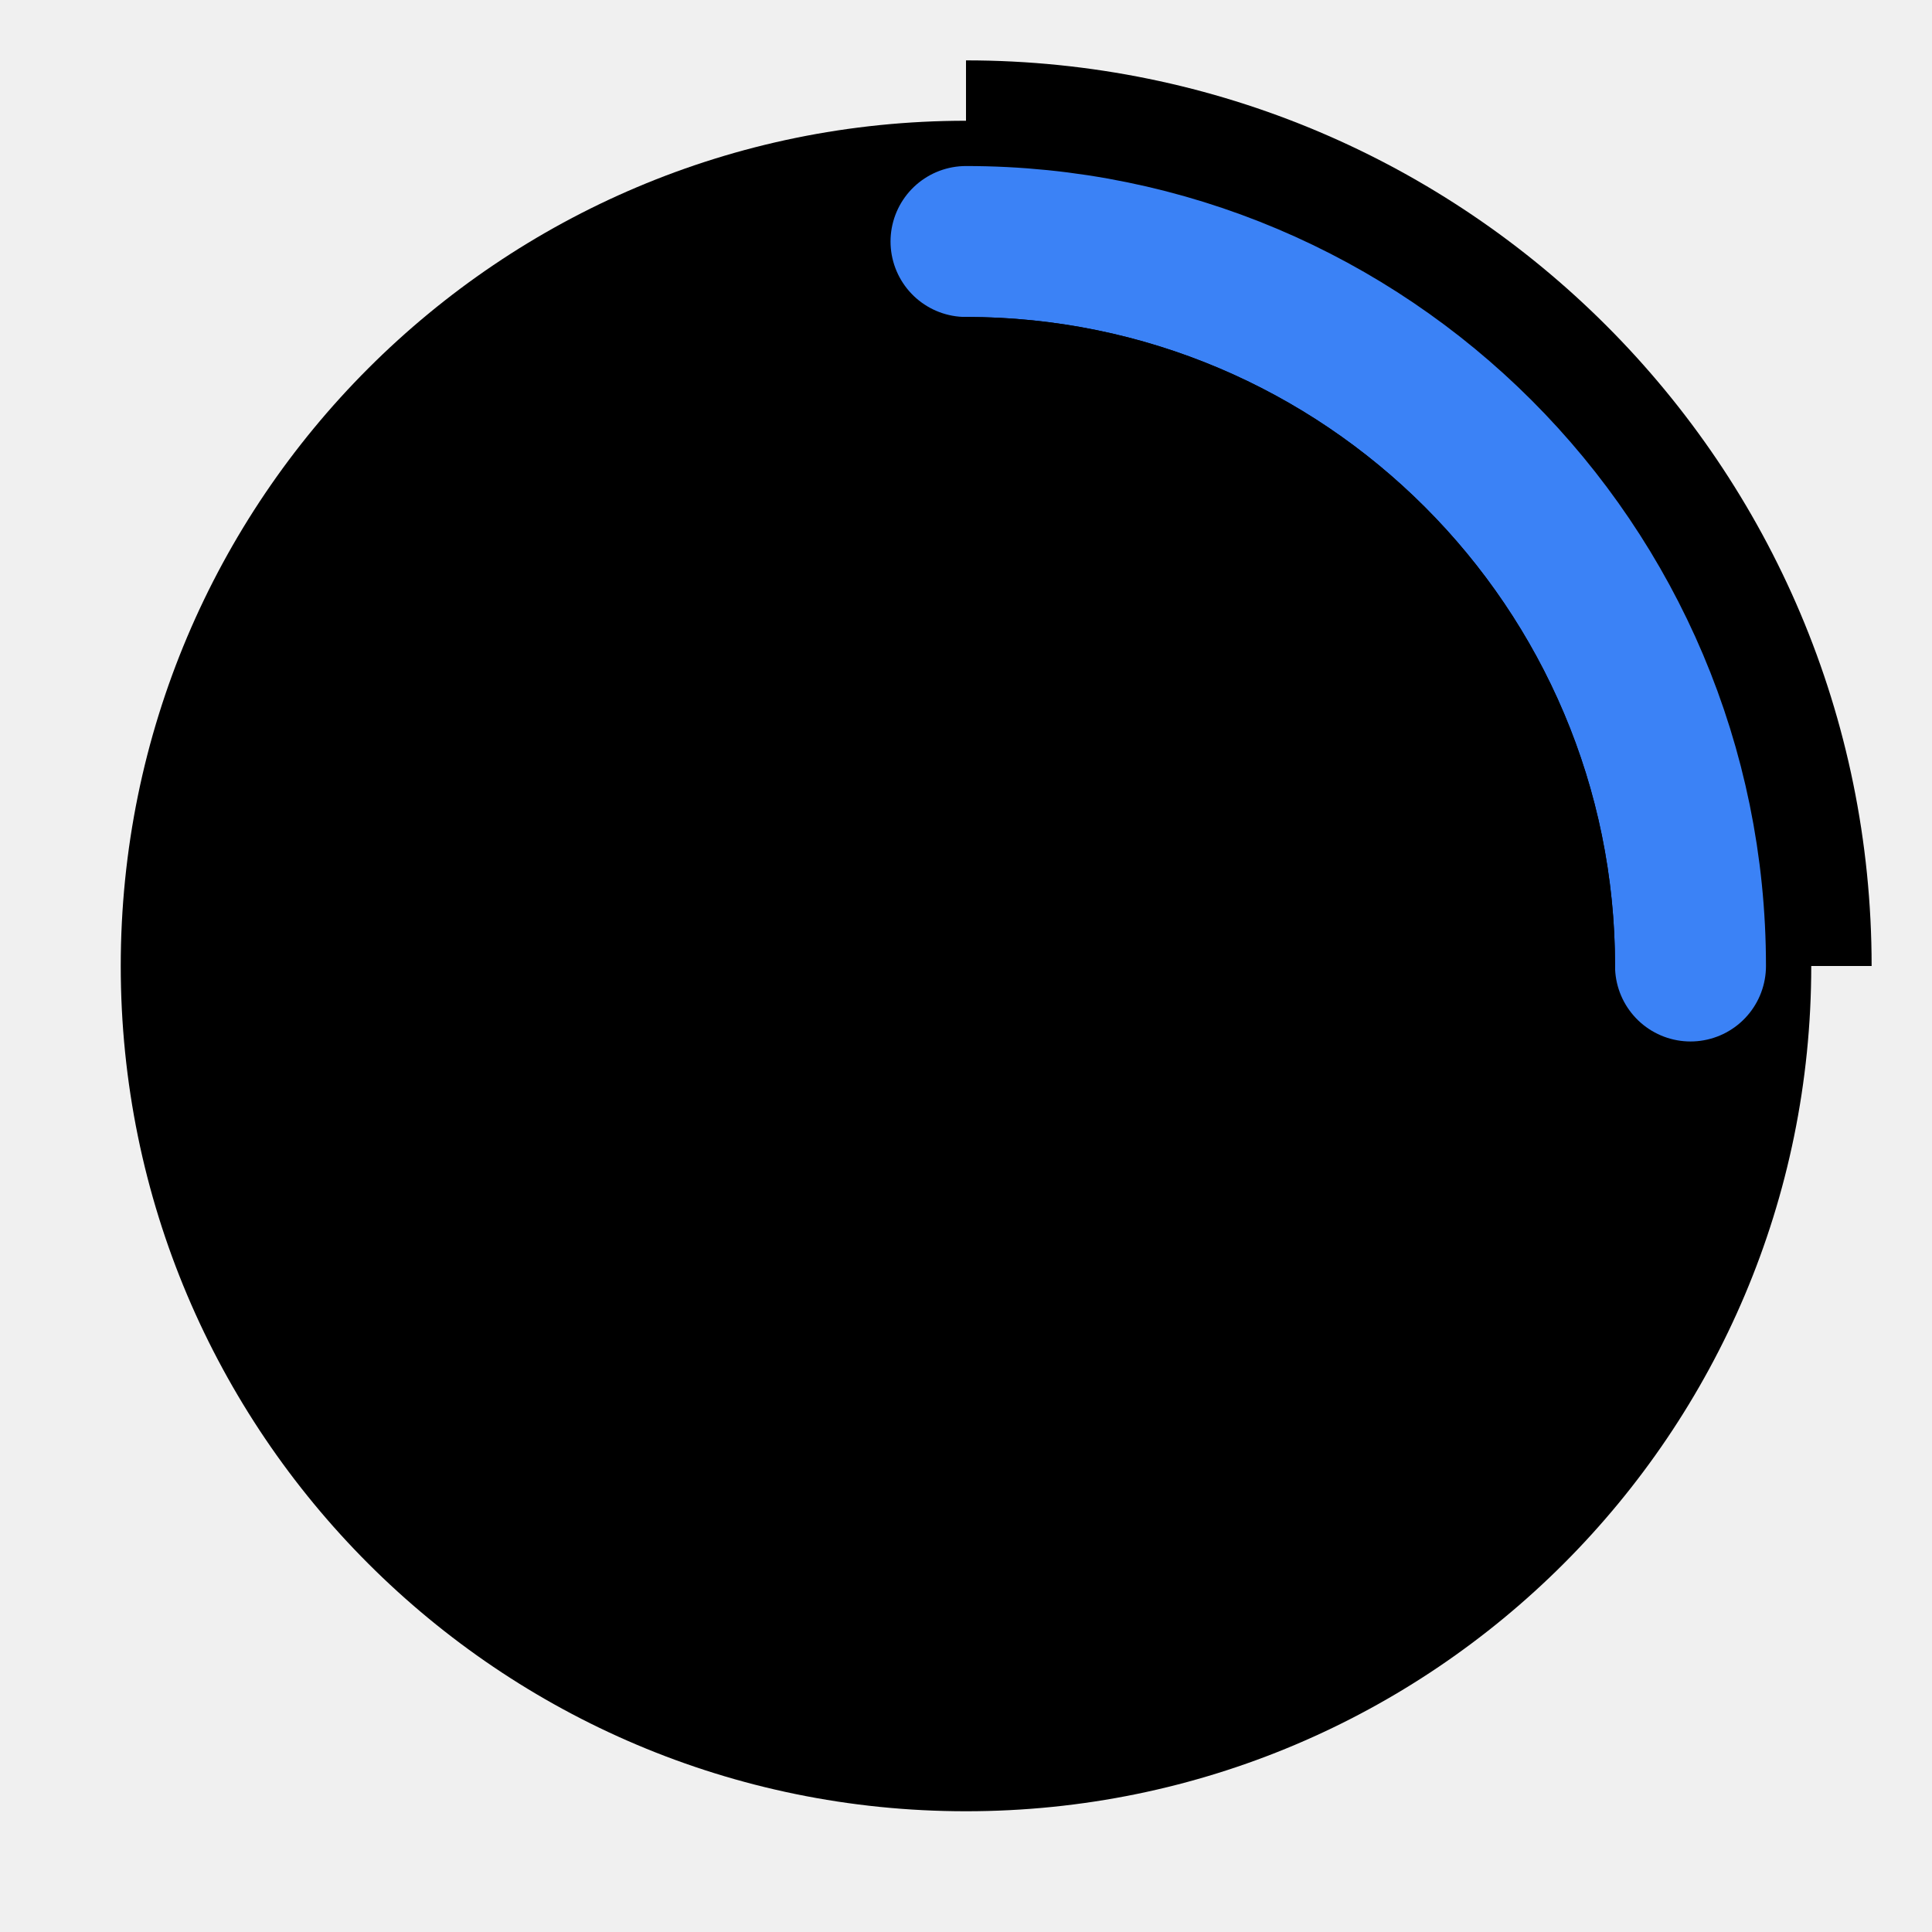
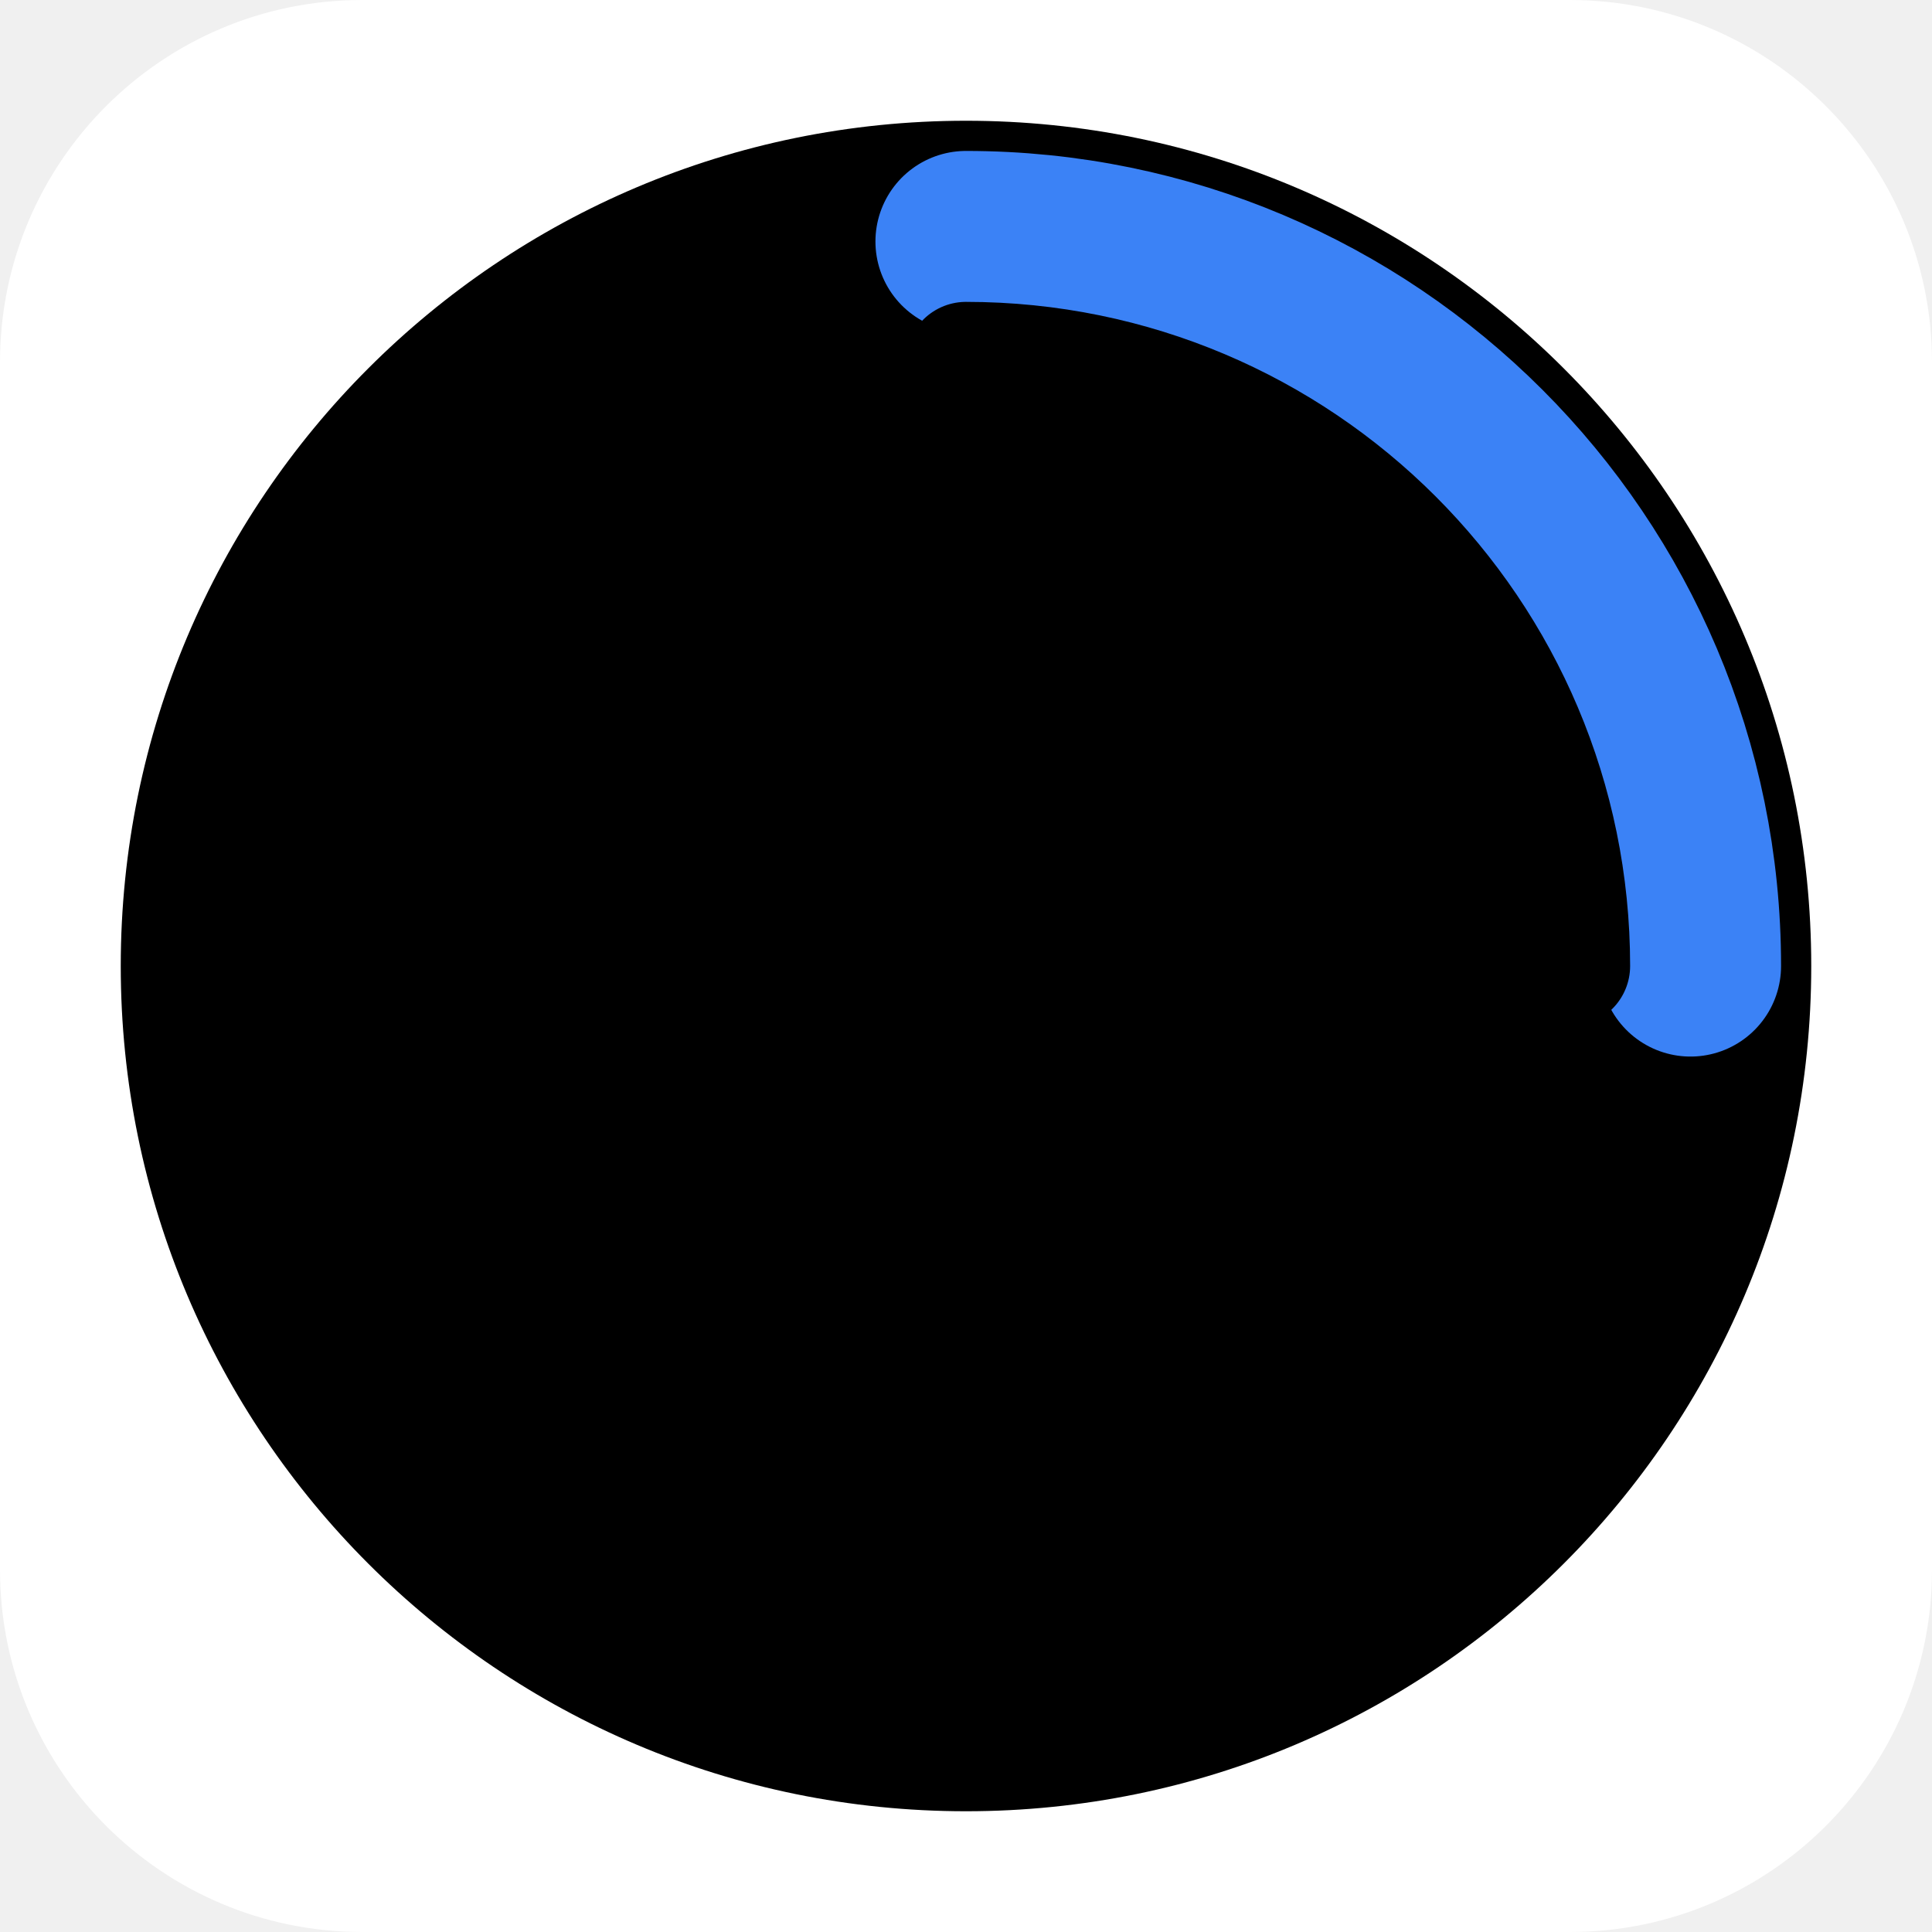
<svg xmlns="http://www.w3.org/2000/svg" width="32" height="32" viewBox="0 0 32 32" fill="none">
+   <rect width="32" height="32" rx="6" fill="white" />
  <circle cx="16" cy="16" r="14" fill="#000000" />
-   <path d="M 16 2 A 14 14 0 0 1 30 16" stroke="#000000" stroke-width="2" fill="none" />
-   <path d="M 16 4 A 12 12 0 0 1 28 16" stroke="#3B82F6" stroke-width="2.5" fill="none" stroke-linecap="round" />
-   <path d="M 16 6 A 10 10 0 0 1 26 16" stroke="#000000" stroke-width="1.5" fill="none" stroke-linecap="round" />
-   <circle cx="16" cy="16" r="3" fill="#000000" />
+   <path d="M 16 4 A 12 12 0 0 1 28 16" stroke="#3B82F6" stroke-width="3" fill="none" stroke-linecap="round" />
+   <path d="M 16 6 A 10 10 0 0 1 26 16" stroke="#000000" stroke-width="2" fill="none" stroke-linecap="round" />
+   <circle cx="16" cy="16" r="3.5" fill="#000000" />
</svg>
